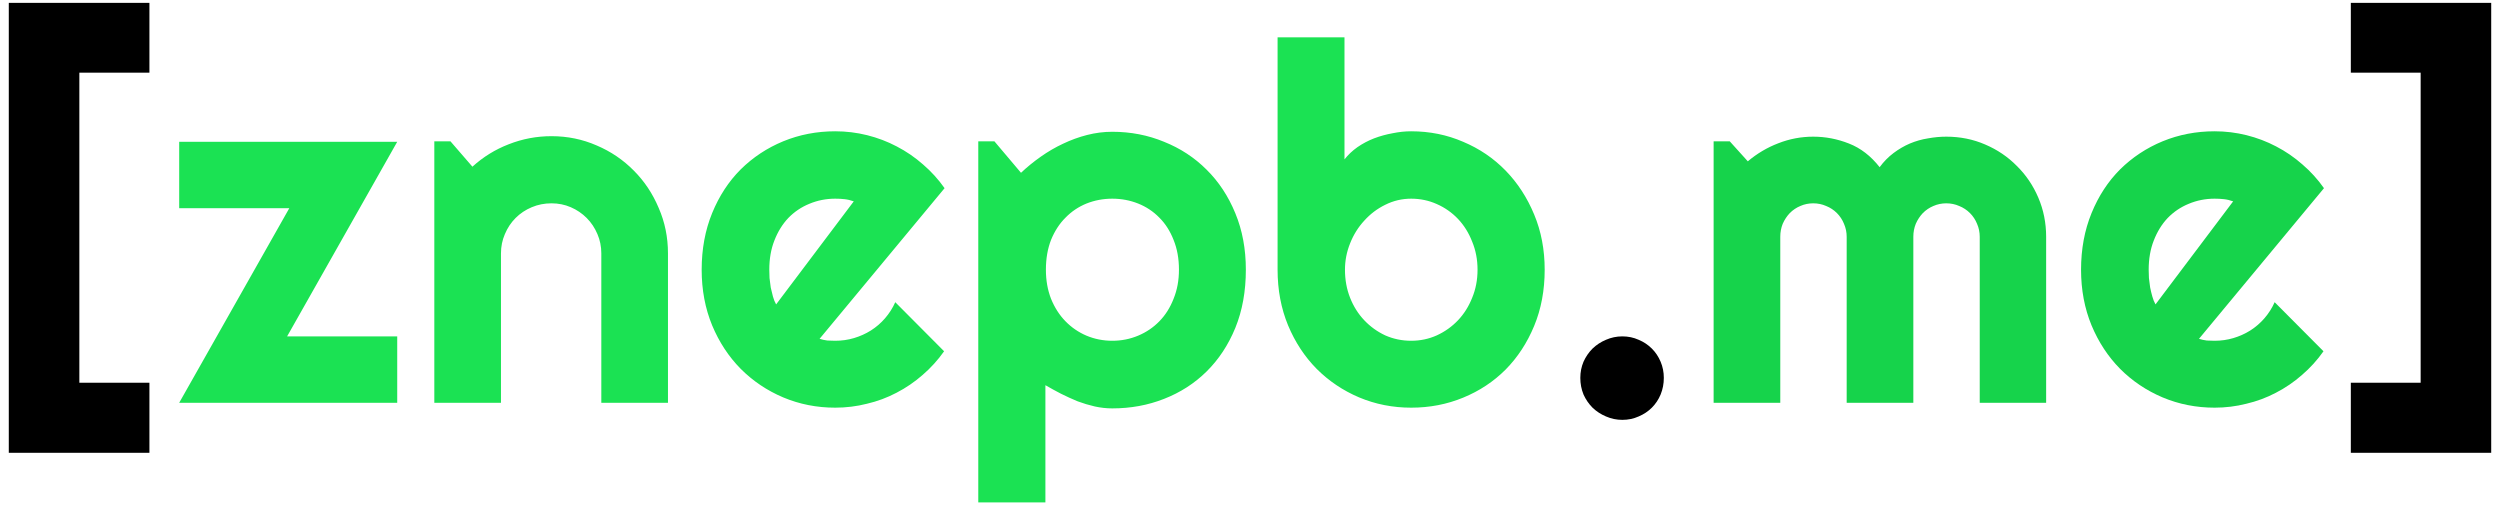
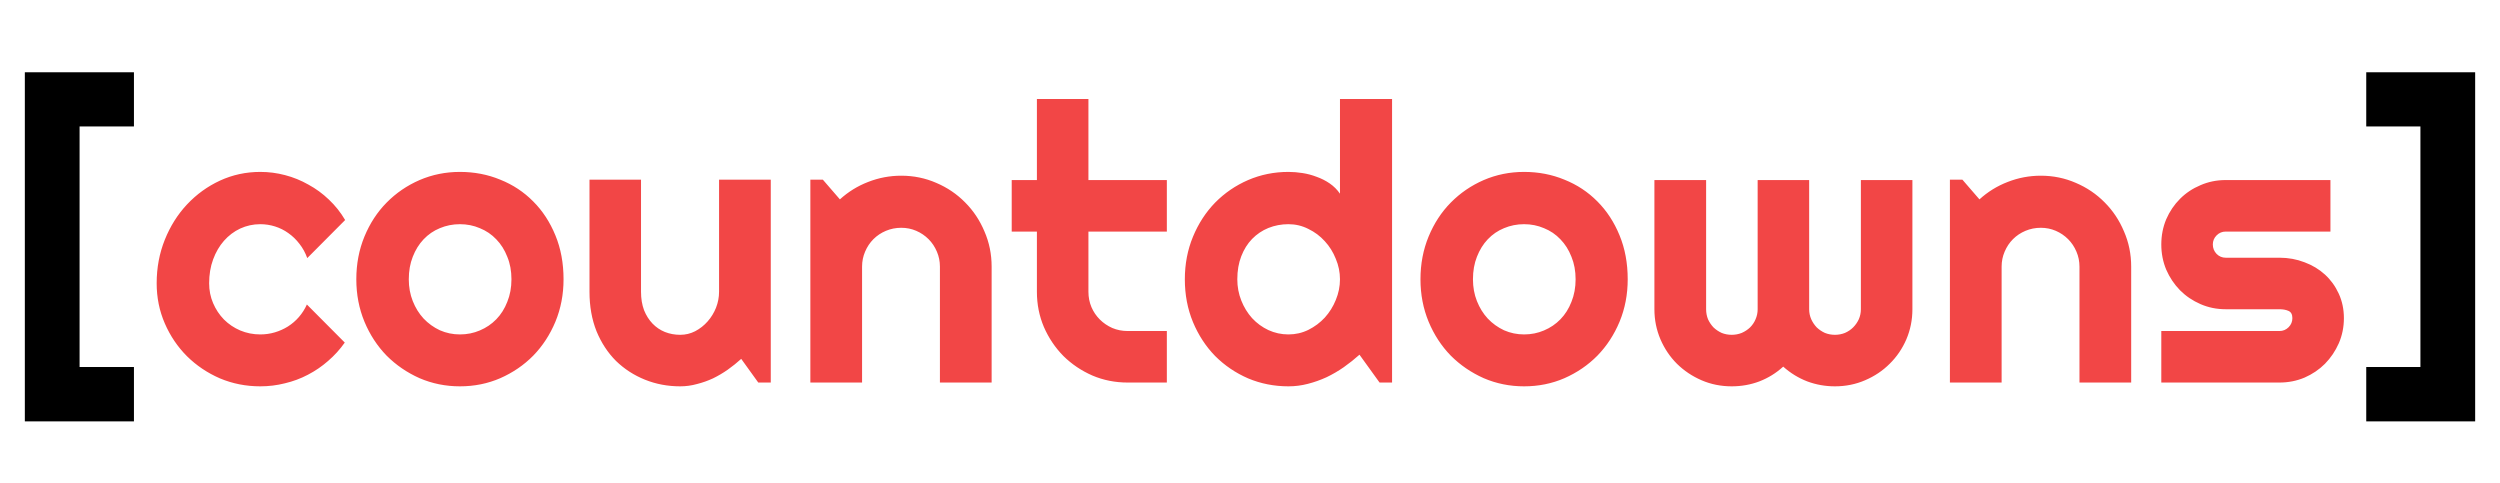
- <svg xmlns="http://www.w3.org/2000/svg" width="180" height="37" viewBox="0 0 180 37" fill="none">
-   <path d="M5.713 27.559H10.758V32.603H0.633V0.207H10.758V5.234H5.713V27.559ZM119.795 27.207C119.795 27.629 119.719 28.027 119.566 28.402C119.414 28.766 119.203 29.082 118.934 29.352C118.664 29.621 118.348 29.832 117.984 29.984C117.621 30.148 117.229 30.23 116.807 30.23C116.396 30.23 116.004 30.148 115.629 29.984C115.266 29.832 114.943 29.621 114.662 29.352C114.393 29.082 114.176 28.766 114.012 28.402C113.859 28.027 113.783 27.629 113.783 27.207C113.783 26.797 113.859 26.41 114.012 26.047C114.176 25.684 114.393 25.367 114.662 25.098C114.943 24.828 115.266 24.617 115.629 24.465C116.004 24.301 116.396 24.219 116.807 24.219C117.229 24.219 117.621 24.301 117.984 24.465C118.348 24.617 118.664 24.828 118.934 25.098C119.203 25.367 119.414 25.684 119.566 26.047C119.719 26.41 119.795 26.797 119.795 27.207ZM179.367 32.603H169.26V27.559H174.287V5.234H169.26V0.207H179.367V32.603Z" fill="black" />
-   <path d="M28.6 29H12.902L20.83 14.99H12.902V10.209H28.6L20.672 24.219H28.6V29ZM36.07 29H31.271V10.174H32.432L34.014 12.002C34.787 11.299 35.66 10.76 36.633 10.385C37.617 9.998 38.643 9.805 39.709 9.805C40.857 9.805 41.941 10.027 42.961 10.473C43.98 10.906 44.871 11.51 45.633 12.283C46.395 13.045 46.992 13.941 47.426 14.973C47.871 15.992 48.094 17.082 48.094 18.242V29H43.295V18.242C43.295 17.75 43.201 17.287 43.014 16.854C42.826 16.408 42.568 16.021 42.24 15.693C41.912 15.365 41.531 15.107 41.098 14.92C40.664 14.732 40.201 14.639 39.709 14.639C39.205 14.639 38.73 14.732 38.285 14.92C37.84 15.107 37.453 15.365 37.125 15.693C36.797 16.021 36.539 16.408 36.352 16.854C36.164 17.287 36.07 17.75 36.07 18.242V29ZM59.01 24.395C59.197 24.453 59.385 24.494 59.572 24.518C59.76 24.529 59.947 24.535 60.135 24.535C60.603 24.535 61.055 24.471 61.488 24.342C61.922 24.213 62.326 24.031 62.701 23.797C63.088 23.551 63.428 23.258 63.721 22.918C64.025 22.566 64.272 22.18 64.459 21.758L67.975 25.291C67.529 25.924 67.014 26.492 66.428 26.996C65.853 27.5 65.227 27.928 64.547 28.279C63.879 28.631 63.17 28.895 62.42 29.07C61.682 29.258 60.92 29.352 60.135 29.352C58.81 29.352 57.562 29.105 56.391 28.613C55.23 28.121 54.211 27.436 53.332 26.557C52.465 25.678 51.779 24.635 51.275 23.428C50.772 22.209 50.52 20.873 50.52 19.42C50.52 17.932 50.772 16.572 51.275 15.342C51.779 14.111 52.465 13.062 53.332 12.195C54.211 11.328 55.23 10.654 56.391 10.174C57.562 9.693 58.81 9.453 60.135 9.453C60.92 9.453 61.688 9.547 62.438 9.734C63.188 9.922 63.897 10.191 64.564 10.543C65.244 10.895 65.877 11.328 66.463 11.844C67.049 12.348 67.564 12.916 68.01 13.549L59.01 24.395ZM61.471 14.498C61.248 14.416 61.025 14.363 60.803 14.34C60.592 14.316 60.369 14.305 60.135 14.305C59.478 14.305 58.857 14.428 58.272 14.674C57.697 14.908 57.193 15.248 56.76 15.693C56.338 16.139 56.004 16.678 55.758 17.311C55.512 17.932 55.389 18.635 55.389 19.42C55.389 19.596 55.395 19.795 55.406 20.018C55.43 20.24 55.459 20.469 55.494 20.703C55.541 20.926 55.594 21.143 55.652 21.354C55.711 21.564 55.787 21.752 55.881 21.916L61.471 14.498ZM75.269 36.172H70.436V10.174H71.596L73.512 12.441C73.945 12.031 74.42 11.645 74.936 11.281C75.451 10.918 75.984 10.607 76.535 10.35C77.098 10.08 77.678 9.869 78.275 9.717C78.873 9.564 79.477 9.488 80.086 9.488C81.41 9.488 82.652 9.729 83.812 10.209C84.984 10.678 86.004 11.346 86.871 12.213C87.75 13.08 88.441 14.129 88.945 15.359C89.449 16.578 89.701 17.932 89.701 19.42C89.701 20.967 89.449 22.361 88.945 23.604C88.441 24.834 87.75 25.883 86.871 26.75C86.004 27.605 84.984 28.262 83.812 28.719C82.652 29.176 81.41 29.404 80.086 29.404C79.664 29.404 79.242 29.357 78.82 29.264C78.41 29.17 78 29.047 77.59 28.895C77.191 28.73 76.793 28.549 76.394 28.35C76.008 28.15 75.633 27.945 75.269 27.734V36.172ZM84.885 19.42C84.885 18.623 84.756 17.908 84.498 17.275C84.252 16.643 83.912 16.109 83.478 15.676C83.045 15.23 82.535 14.891 81.949 14.656C81.363 14.422 80.742 14.305 80.086 14.305C79.43 14.305 78.809 14.422 78.223 14.656C77.648 14.891 77.144 15.23 76.711 15.676C76.277 16.109 75.932 16.643 75.674 17.275C75.428 17.908 75.305 18.623 75.305 19.42C75.305 20.182 75.428 20.879 75.674 21.512C75.932 22.145 76.277 22.684 76.711 23.129C77.144 23.574 77.648 23.92 78.223 24.166C78.809 24.412 79.43 24.535 80.086 24.535C80.742 24.535 81.363 24.412 81.949 24.166C82.535 23.92 83.045 23.574 83.478 23.129C83.912 22.684 84.252 22.145 84.498 21.512C84.756 20.879 84.885 20.182 84.885 19.42ZM111.217 19.42C111.217 20.896 110.965 22.244 110.461 23.463C109.957 24.682 109.271 25.73 108.404 26.609C107.537 27.477 106.518 28.15 105.346 28.631C104.186 29.111 102.938 29.352 101.602 29.352C100.277 29.352 99.029 29.105 97.857 28.613C96.697 28.121 95.678 27.436 94.799 26.557C93.932 25.678 93.246 24.635 92.742 23.428C92.238 22.209 91.986 20.873 91.986 19.42V2.686H96.803V11.475C97.061 11.146 97.371 10.854 97.734 10.596C98.109 10.338 98.508 10.127 98.93 9.963C99.363 9.799 99.809 9.676 100.266 9.594C100.723 9.5 101.168 9.453 101.602 9.453C102.938 9.453 104.186 9.705 105.346 10.209C106.518 10.701 107.537 11.393 108.404 12.283C109.271 13.174 109.957 14.229 110.461 15.447C110.965 16.654 111.217 17.979 111.217 19.42ZM106.383 19.42C106.383 18.693 106.254 18.02 105.996 17.398C105.75 16.766 105.41 16.221 104.977 15.764C104.543 15.307 104.033 14.949 103.447 14.691C102.873 14.434 102.258 14.305 101.602 14.305C100.945 14.305 100.324 14.451 99.738 14.744C99.164 15.025 98.66 15.406 98.227 15.887C97.793 16.355 97.453 16.9 97.207 17.521C96.961 18.131 96.838 18.764 96.838 19.42C96.838 20.146 96.961 20.82 97.207 21.441C97.453 22.062 97.793 22.602 98.227 23.059C98.66 23.516 99.164 23.879 99.738 24.148C100.324 24.406 100.945 24.535 101.602 24.535C102.258 24.535 102.873 24.406 103.447 24.148C104.033 23.879 104.543 23.516 104.977 23.059C105.41 22.602 105.75 22.062 105.996 21.441C106.254 20.82 106.383 20.146 106.383 19.42Z" fill="#1BE253" />
-   <path d="M147.322 29H142.541V17.047C142.541 16.719 142.477 16.408 142.348 16.115C142.23 15.822 142.061 15.565 141.838 15.342C141.615 15.119 141.357 14.949 141.064 14.832C140.771 14.703 140.461 14.639 140.133 14.639C139.805 14.639 139.494 14.703 139.201 14.832C138.92 14.949 138.668 15.119 138.445 15.342C138.234 15.565 138.064 15.822 137.936 16.115C137.818 16.408 137.76 16.719 137.76 17.047V29H132.961V17.047C132.961 16.719 132.896 16.408 132.768 16.115C132.65 15.822 132.48 15.565 132.258 15.342C132.035 15.119 131.777 14.949 131.484 14.832C131.191 14.703 130.881 14.639 130.553 14.639C130.225 14.639 129.914 14.703 129.621 14.832C129.34 14.949 129.088 15.119 128.865 15.342C128.654 15.565 128.484 15.822 128.355 16.115C128.238 16.408 128.18 16.719 128.18 17.047V29H123.381V10.174H124.541L125.842 11.615C126.51 11.053 127.242 10.619 128.039 10.315C128.848 9.998 129.686 9.84 130.553 9.84C131.432 9.84 132.287 10.004 133.119 10.332C133.963 10.66 134.701 11.229 135.334 12.037C135.627 11.639 135.961 11.299 136.336 11.018C136.711 10.736 137.104 10.508 137.514 10.332C137.936 10.156 138.369 10.033 138.814 9.963C139.26 9.881 139.699 9.84 140.133 9.84C141.129 9.84 142.061 10.027 142.928 10.402C143.807 10.777 144.568 11.293 145.213 11.949C145.869 12.594 146.385 13.355 146.76 14.234C147.135 15.113 147.322 16.051 147.322 17.047V29ZM158.326 24.395C158.514 24.453 158.701 24.494 158.889 24.518C159.076 24.529 159.264 24.535 159.451 24.535C159.92 24.535 160.371 24.471 160.805 24.342C161.238 24.213 161.643 24.031 162.018 23.797C162.404 23.551 162.744 23.258 163.037 22.918C163.342 22.566 163.588 22.18 163.775 21.758L167.291 25.291C166.846 25.924 166.33 26.492 165.744 26.996C165.17 27.5 164.543 27.928 163.863 28.279C163.195 28.631 162.486 28.895 161.736 29.07C160.998 29.258 160.236 29.352 159.451 29.352C158.127 29.352 156.879 29.105 155.707 28.613C154.547 28.121 153.527 27.436 152.648 26.557C151.781 25.678 151.096 24.635 150.592 23.428C150.088 22.209 149.836 20.873 149.836 19.42C149.836 17.932 150.088 16.572 150.592 15.342C151.096 14.111 151.781 13.062 152.648 12.195C153.527 11.328 154.547 10.654 155.707 10.174C156.879 9.693 158.127 9.453 159.451 9.453C160.236 9.453 161.004 9.547 161.754 9.734C162.504 9.922 163.213 10.191 163.881 10.543C164.561 10.895 165.193 11.328 165.779 11.844C166.365 12.348 166.881 12.916 167.326 13.549L158.326 24.395ZM160.787 14.498C160.564 14.416 160.342 14.363 160.119 14.34C159.908 14.316 159.686 14.305 159.451 14.305C158.795 14.305 158.174 14.428 157.588 14.674C157.014 14.908 156.51 15.248 156.076 15.693C155.654 16.139 155.32 16.678 155.074 17.311C154.828 17.932 154.705 18.635 154.705 19.42C154.705 19.596 154.711 19.795 154.723 20.018C154.746 20.24 154.775 20.469 154.811 20.703C154.857 20.926 154.91 21.143 154.969 21.354C155.027 21.564 155.104 21.752 155.197 21.916L160.787 14.498Z" fill="#16D34B" />
+ <svg xmlns="http://www.w3.org/2000/svg" width="1856" height="358" viewBox="0 0 1856 358" fill="none">
+   <path d="M59.078 272.469H99.438V312.828H18.438V53.656H99.438V93.875H59.078V272.469ZM1837.56 312.828H1756.7V272.469H1796.92V93.875H1756.7V53.656H1837.56V312.828Z" fill="black" />
+   <path d="M256.234 163.344L228.109 191.609C226.703 187.672 224.781 184.156 222.344 181.062C219.906 177.875 217.141 175.203 214.047 173.047C211.047 170.891 207.766 169.25 204.203 168.125C200.641 167 196.984 166.438 193.234 166.438C187.984 166.438 183.016 167.516 178.328 169.672C173.734 171.828 169.703 174.875 166.234 178.812C162.859 182.656 160.188 187.25 158.219 192.594C156.25 197.938 155.266 203.844 155.266 210.312C155.266 215.562 156.25 220.484 158.219 225.078C160.188 229.672 162.859 233.703 166.234 237.172C169.703 240.641 173.734 243.359 178.328 245.328C183.016 247.297 187.984 248.281 193.234 248.281C196.984 248.281 200.594 247.766 204.062 246.734C207.531 245.703 210.766 244.25 213.766 242.375C216.859 240.406 219.578 238.062 221.922 235.344C224.359 232.531 226.328 229.438 227.828 226.062L255.953 254.328C252.391 259.391 248.266 263.938 243.578 267.969C238.984 272 233.969 275.422 228.531 278.234C223.188 281.047 217.516 283.156 211.516 284.562C205.609 286.062 199.516 286.812 193.234 286.812C182.641 286.812 172.656 284.844 163.281 280.906C154 276.875 145.844 271.391 138.812 264.453C131.875 257.516 126.391 249.406 122.359 240.125C118.328 230.844 116.312 220.906 116.312 210.312C116.312 198.781 118.328 188 122.359 177.969C126.391 167.938 131.875 159.219 138.812 151.812C145.844 144.312 154 138.406 163.281 134.094C172.656 129.781 182.641 127.625 193.234 127.625C199.516 127.625 205.656 128.422 211.656 130.016C217.75 131.609 223.516 133.953 228.953 137.047C234.484 140.047 239.547 143.75 244.141 148.156C248.828 152.562 252.859 157.625 256.234 163.344ZM418.375 207.359C418.375 218.609 416.359 229.109 412.328 238.859C408.297 248.516 402.812 256.906 395.875 264.031C388.938 271.062 380.781 276.641 371.406 280.766C362.125 284.797 352.141 286.812 341.453 286.812C330.859 286.812 320.875 284.797 311.5 280.766C302.219 276.641 294.062 271.062 287.031 264.031C280.094 256.906 274.609 248.516 270.578 238.859C266.547 229.109 264.531 218.609 264.531 207.359C264.531 195.922 266.547 185.328 270.578 175.578C274.609 165.828 280.094 157.438 287.031 150.406C294.062 143.281 302.219 137.703 311.5 133.672C320.875 129.641 330.859 127.625 341.453 127.625C352.141 127.625 362.125 129.547 371.406 133.391C380.781 137.141 388.938 142.531 395.875 149.562C402.812 156.5 408.297 164.891 412.328 174.734C416.359 184.484 418.375 195.359 418.375 207.359ZM379.703 207.359C379.703 201.172 378.672 195.594 376.609 190.625C374.641 185.562 371.922 181.25 368.453 177.688C364.984 174.031 360.906 171.266 356.219 169.391C351.625 167.422 346.703 166.438 341.453 166.438C336.203 166.438 331.234 167.422 326.547 169.391C321.953 171.266 317.922 174.031 314.453 177.688C311.078 181.25 308.406 185.562 306.438 190.625C304.469 195.594 303.484 201.172 303.484 207.359C303.484 213.172 304.469 218.562 306.438 223.531C308.406 228.5 311.078 232.812 314.453 236.469C317.922 240.125 321.953 243.031 326.547 245.188C331.234 247.25 336.203 248.281 341.453 248.281C346.703 248.281 351.625 247.297 356.219 245.328C360.906 243.359 364.984 240.594 368.453 237.031C371.922 233.469 374.641 229.156 376.609 224.094C378.672 219.031 379.703 213.453 379.703 207.359ZM550.281 266.422C547.188 269.234 543.859 271.906 540.297 274.438C536.828 276.875 533.172 279.031 529.328 280.906C525.484 282.688 521.5 284.094 517.375 285.125C513.344 286.25 509.219 286.812 505 286.812C495.719 286.812 487 285.172 478.844 281.891C470.688 278.609 463.516 273.969 457.328 267.969C451.234 261.875 446.406 254.516 442.844 245.891C439.375 237.172 437.641 227.422 437.641 216.641V133.391H475.891V216.641C475.891 221.703 476.641 226.25 478.141 230.281C479.734 234.219 481.844 237.547 484.469 240.266C487.094 242.984 490.141 245.047 493.609 246.453C497.172 247.859 500.969 248.562 505 248.562C508.938 248.562 512.641 247.672 516.109 245.891C519.672 244.016 522.766 241.578 525.391 238.578C528.016 235.578 530.078 232.203 531.578 228.453C533.078 224.609 533.828 220.672 533.828 216.641V133.391H572.219V284H562.938L550.281 266.422ZM640 284H601.609V133.391H610.891L623.547 148.016C629.734 142.391 636.719 138.078 644.5 135.078C652.375 131.984 660.578 130.438 669.109 130.438C678.297 130.438 686.969 132.219 695.125 135.781C703.281 139.25 710.406 144.078 716.5 150.266C722.594 156.359 727.375 163.531 730.844 171.781C734.406 179.938 736.188 188.656 736.188 197.938V284H697.797V197.938C697.797 194 697.047 190.297 695.547 186.828C694.047 183.266 691.984 180.172 689.359 177.547C686.734 174.922 683.688 172.859 680.219 171.359C676.75 169.859 673.047 169.109 669.109 169.109C665.078 169.109 661.281 169.859 657.719 171.359C654.156 172.859 651.062 174.922 648.438 177.547C645.812 180.172 643.75 183.266 642.25 186.828C640.75 190.297 640 194 640 197.938V284ZM837.156 284C827.875 284 819.156 282.266 811 278.797C802.844 275.234 795.672 270.406 789.484 264.312C783.391 258.125 778.562 250.953 775 242.797C771.531 234.641 769.797 225.922 769.797 216.641V171.922H751.094V133.672H769.797V73.484H808.047V133.672H866.266V171.922H808.047V216.641C808.047 220.672 808.797 224.469 810.297 228.031C811.797 231.5 813.859 234.547 816.484 237.172C819.109 239.797 822.203 241.906 825.766 243.5C829.328 245 833.125 245.75 837.156 245.75H866.266V284H837.156ZM1033.47 284H1024.19L1009.28 263.328C1005.62 266.609 1001.73 269.703 997.609 272.609C993.578 275.422 989.312 277.906 984.812 280.062C980.312 282.125 975.672 283.766 970.891 284.984C966.203 286.203 961.422 286.812 956.547 286.812C945.953 286.812 935.969 284.844 926.594 280.906C917.312 276.875 909.156 271.344 902.125 264.312C895.188 257.188 889.703 248.797 885.672 239.141C881.641 229.391 879.625 218.797 879.625 207.359C879.625 196.016 881.641 185.469 885.672 175.719C889.703 165.969 895.188 157.531 902.125 150.406C909.156 143.281 917.312 137.703 926.594 133.672C935.969 129.641 945.953 127.625 956.547 127.625C959.922 127.625 963.391 127.906 966.953 128.469C970.609 129.031 974.125 129.969 977.5 131.281C980.969 132.5 984.203 134.141 987.203 136.203C990.203 138.266 992.734 140.797 994.797 143.797V73.484H1033.47V284ZM994.797 207.359C994.797 202.109 993.766 197.047 991.703 192.172C989.734 187.203 987.016 182.844 983.547 179.094C980.078 175.25 976 172.203 971.312 169.953C966.719 167.609 961.797 166.438 956.547 166.438C951.297 166.438 946.328 167.375 941.641 169.25C937.047 171.125 933.016 173.844 929.547 177.406C926.172 180.875 923.5 185.141 921.531 190.203C919.562 195.266 918.578 200.984 918.578 207.359C918.578 212.891 919.562 218.141 921.531 223.109C923.5 228.078 926.172 232.438 929.547 236.188C933.016 239.938 937.047 242.891 941.641 245.047C946.328 247.203 951.297 248.281 956.547 248.281C961.797 248.281 966.719 247.156 971.312 244.906C976 242.562 980.078 239.516 983.547 235.766C987.016 231.922 989.734 227.562 991.703 222.688C993.766 217.719 994.797 212.609 994.797 207.359ZM1208.41 207.359C1208.41 218.609 1206.39 229.109 1202.36 238.859C1198.33 248.516 1192.84 256.906 1185.91 264.031C1178.97 271.062 1170.81 276.641 1161.44 280.766C1152.16 284.797 1142.17 286.812 1131.48 286.812C1120.89 286.812 1110.91 284.797 1101.53 280.766C1092.25 276.641 1084.09 271.062 1077.06 264.031C1070.12 256.906 1064.64 248.516 1060.61 238.859C1056.58 229.109 1054.56 218.609 1054.56 207.359C1054.56 195.922 1056.58 185.328 1060.61 175.578C1064.64 165.828 1070.12 157.438 1077.06 150.406C1084.09 143.281 1092.25 137.703 1101.53 133.672C1110.91 129.641 1120.89 127.625 1131.48 127.625C1142.17 127.625 1152.16 129.547 1161.44 133.391C1170.81 137.141 1178.97 142.531 1185.91 149.562C1192.84 156.5 1198.33 164.891 1202.36 174.734C1206.39 184.484 1208.41 195.359 1208.41 207.359ZM1169.73 207.359C1169.73 201.172 1168.7 195.594 1166.64 190.625C1164.67 185.562 1161.95 181.25 1158.48 177.688C1155.02 174.031 1150.94 171.266 1146.25 169.391C1141.66 167.422 1136.73 166.438 1131.48 166.438C1126.23 166.438 1121.27 167.422 1116.58 169.391C1111.98 171.266 1107.95 174.031 1104.48 177.688C1101.11 181.25 1098.44 185.562 1096.47 190.625C1094.5 195.594 1093.52 201.172 1093.52 207.359C1093.52 213.172 1094.5 218.562 1096.47 223.531C1098.44 228.5 1101.11 232.812 1104.48 236.469C1107.95 240.125 1111.98 243.031 1116.58 245.188C1121.27 247.25 1126.23 248.281 1131.48 248.281C1136.73 248.281 1141.66 247.297 1146.25 245.328C1150.94 243.359 1155.02 240.594 1158.48 237.031C1161.95 233.469 1164.67 229.156 1166.64 224.094C1168.7 219.031 1169.73 213.453 1169.73 207.359ZM1419.77 229.578C1419.77 237.453 1418.27 244.906 1415.27 251.938C1412.27 258.875 1408.14 264.922 1402.89 270.078C1397.73 275.234 1391.64 279.312 1384.61 282.312C1377.67 285.312 1370.22 286.812 1362.25 286.812C1355.12 286.812 1348.28 285.594 1341.72 283.156C1335.16 280.625 1329.2 276.969 1323.86 272.188C1318.61 276.969 1312.7 280.625 1306.14 283.156C1299.67 285.594 1292.83 286.812 1285.61 286.812C1277.64 286.812 1270.19 285.312 1263.25 282.312C1256.31 279.312 1250.22 275.234 1244.97 270.078C1239.81 264.922 1235.73 258.875 1232.73 251.938C1229.73 244.906 1228.23 237.453 1228.23 229.578V133.672H1266.62V229.578C1266.62 232.203 1267.09 234.688 1268.03 237.031C1269.06 239.281 1270.42 241.297 1272.11 243.078C1273.89 244.766 1275.91 246.125 1278.16 247.156C1280.5 248.094 1282.98 248.562 1285.61 248.562C1288.23 248.562 1290.72 248.094 1293.06 247.156C1295.41 246.125 1297.47 244.766 1299.25 243.078C1301.03 241.297 1302.39 239.281 1303.33 237.031C1304.36 234.688 1304.88 232.203 1304.88 229.578V133.672H1343.12V229.578C1343.12 232.203 1343.64 234.688 1344.67 237.031C1345.7 239.281 1347.06 241.297 1348.75 243.078C1350.53 244.766 1352.55 246.125 1354.8 247.156C1357.14 248.094 1359.62 248.562 1362.25 248.562C1364.88 248.562 1367.36 248.094 1369.7 247.156C1372.05 246.125 1374.06 244.766 1375.75 243.078C1377.53 241.297 1378.94 239.281 1379.97 237.031C1381 234.688 1381.52 232.203 1381.52 229.578V133.672H1419.77V229.578ZM1486 284H1447.61V133.391H1456.89L1469.55 148.016C1475.73 142.391 1482.72 138.078 1490.5 135.078C1498.38 131.984 1506.58 130.438 1515.11 130.438C1524.3 130.438 1532.97 132.219 1541.12 135.781C1549.28 139.25 1556.41 144.078 1562.5 150.266C1568.59 156.359 1573.38 163.531 1576.84 171.781C1580.41 179.938 1582.19 188.656 1582.19 197.938V284H1543.8V197.938C1543.8 194 1543.05 190.297 1541.55 186.828C1540.05 183.266 1537.98 180.172 1535.36 177.547C1532.73 174.922 1529.69 172.859 1526.22 171.359C1522.75 169.859 1519.05 169.109 1515.11 169.109C1511.08 169.109 1507.28 169.859 1503.72 171.359C1500.16 172.859 1497.06 174.922 1494.44 177.547C1491.81 180.172 1489.75 183.266 1488.25 186.828C1486.75 190.297 1486 194 1486 197.938V284ZM1692.3 284H1604.55V245.75H1692.3C1694.92 245.75 1697.17 244.812 1699.05 242.938C1700.92 241.062 1701.86 238.812 1701.86 236.188C1701.86 233.469 1700.92 231.688 1699.05 230.844C1697.17 230 1694.92 229.578 1692.3 229.578H1652.36C1645.7 229.578 1639.47 228.312 1633.66 225.781C1627.84 223.25 1622.78 219.828 1618.47 215.516C1614.16 211.109 1610.73 206 1608.2 200.188C1605.77 194.375 1604.55 188.141 1604.55 181.484C1604.55 174.828 1605.77 168.594 1608.2 162.781C1610.73 156.969 1614.16 151.906 1618.47 147.594C1622.78 143.281 1627.84 139.906 1633.66 137.469C1639.47 134.938 1645.7 133.672 1652.36 133.672H1730.12V171.922H1652.36C1649.73 171.922 1647.48 172.859 1645.61 174.734C1643.73 176.609 1642.8 178.859 1642.8 181.484C1642.8 184.203 1643.73 186.547 1645.61 188.516C1647.48 190.391 1649.73 191.328 1652.36 191.328H1692.3C1698.86 191.328 1705.05 192.453 1710.86 194.703C1716.67 196.859 1721.73 199.906 1726.05 203.844C1730.36 207.781 1733.78 212.516 1736.31 218.047C1738.84 223.578 1740.11 229.625 1740.11 236.188C1740.11 242.844 1738.84 249.078 1736.31 254.891C1733.78 260.609 1730.36 265.672 1726.05 270.078C1721.73 274.391 1716.67 277.812 1710.86 280.344C1705.05 282.781 1698.86 284 1692.3 284Z" fill="#F24646" />
</svg>
